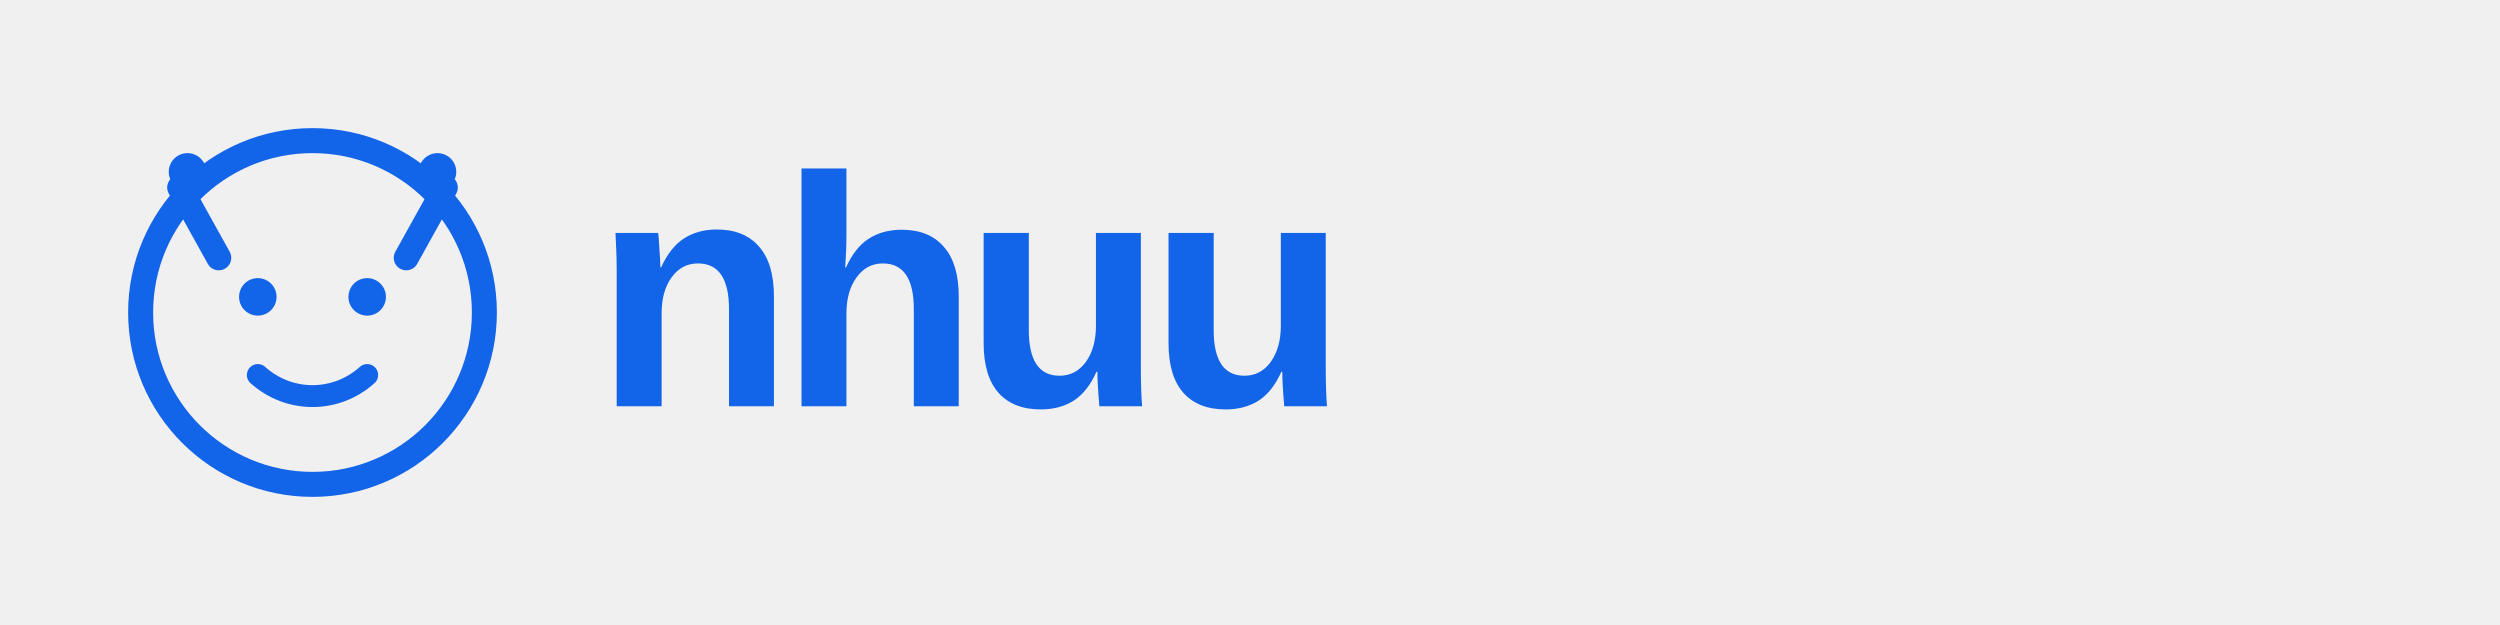
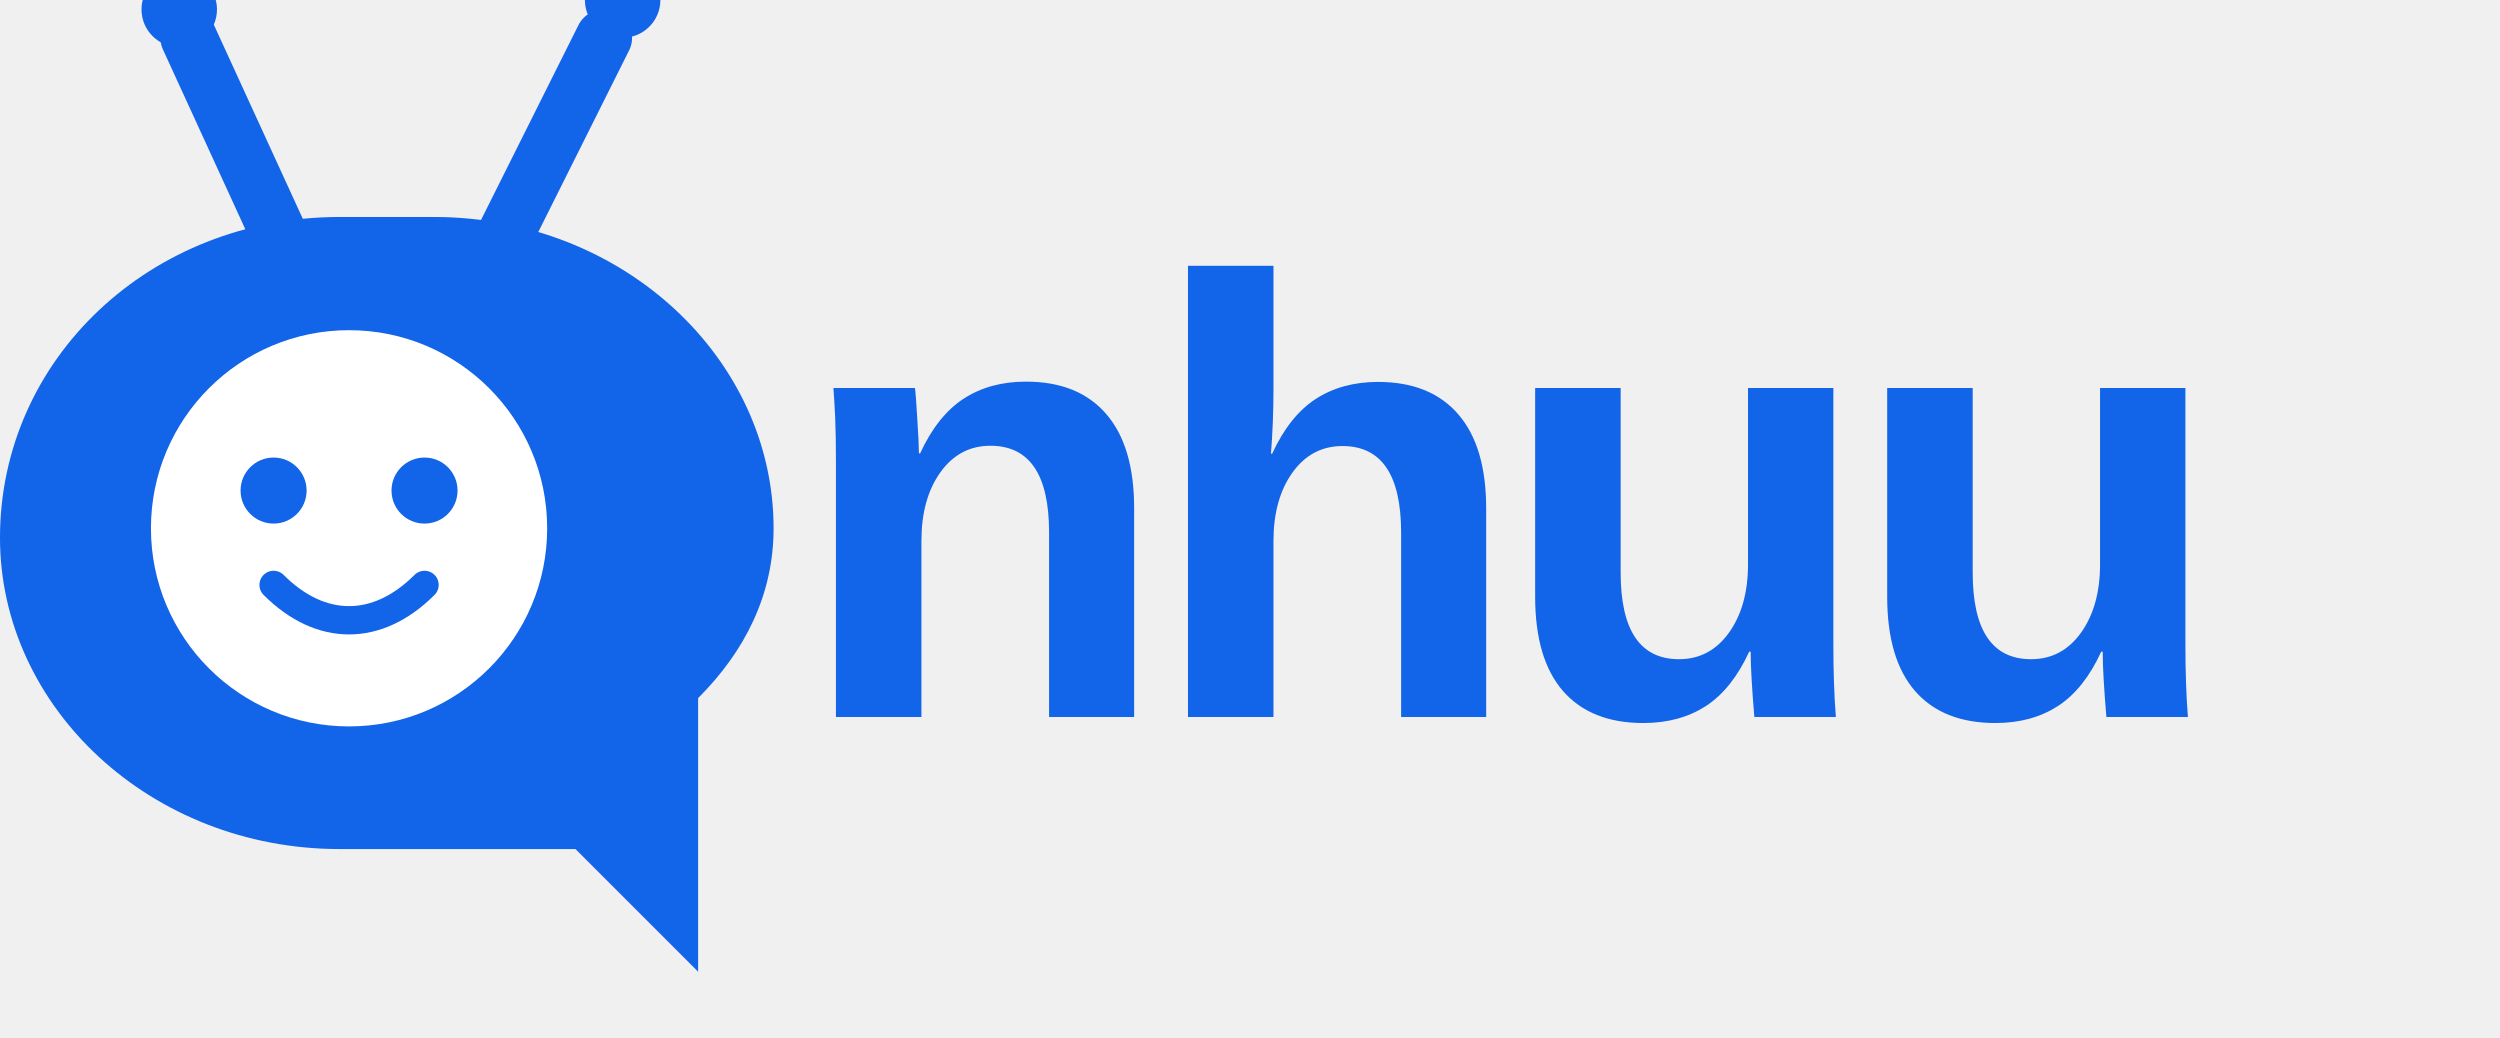
- <svg xmlns="http://www.w3.org/2000/svg" viewBox="0 0 160 40" role="img" aria-labelledby="title">
-   <g fill="none" stroke="#1264e8" stroke-linecap="round" stroke-linejoin="round">
-     <circle cx="20" cy="20" r="11" stroke-width="1.6" />
-     <path d="M14 16.5 11.5 12M26 16.5 28.5 12" stroke-width="1.6" />
-     <circle cx="12" cy="11" r="1.2" fill="#1264e8" stroke="none" />
-     <circle cx="28" cy="11" r="1.2" fill="#1264e8" stroke="none" />
-     <circle cx="16.5" cy="19" r="1.2" fill="#1264e8" stroke="none" />
-     <circle cx="23.5" cy="19" r="1.2" fill="#1264e8" stroke="none" />
-     <path d="M16.5 24c2 1.8 5 1.8 7 0" stroke-width="1.4" />
+ <svg xmlns="http://www.w3.org/2000/svg" viewBox="24 20 265 110" role="img" aria-labelledby="title">
+   <g fill="none" stroke="#1264e8" stroke-linecap="round" stroke-width="6">
+     <path d="M55 48 44 24M77 46l11-22" />
+     <circle cx="43" cy="21" r="4" fill="#1264e8" stroke="none" />
+     <circle cx="90" cy="20" r="4" fill="#1264e8" stroke="none" />
  </g>
-   <text x="38" y="26" fill="#1264e8" font-family="Arial, Helvetica, sans-serif" font-size="21" font-weight="700" letter-spacing="-1">nhuu</text>
+   <path fill="#1264e8" d="M60 43c-20 0-36 15-36 34 0 18 16 33 36 33h25l13 13V94c5-5 8-11 8-18 0-18-16-33-36-33H60Z" />
+   <circle cx="61" cy="76" r="21" fill="#fff" />
+   <circle cx="53" cy="72" r="3.5" fill="#1264e8" />
+   <circle cx="69" cy="72" r="3.5" fill="#1264e8" />
+   <path d="M53 82c5 5 11 5 16 0" fill="none" stroke="#1264e8" stroke-linecap="round" stroke-width="3" />
+   <text x="108" y="96" fill="#1264e8" font-family="Arial, Helvetica, sans-serif" font-size="66" font-weight="700" letter-spacing="-3">nhuu</text>
</svg>
